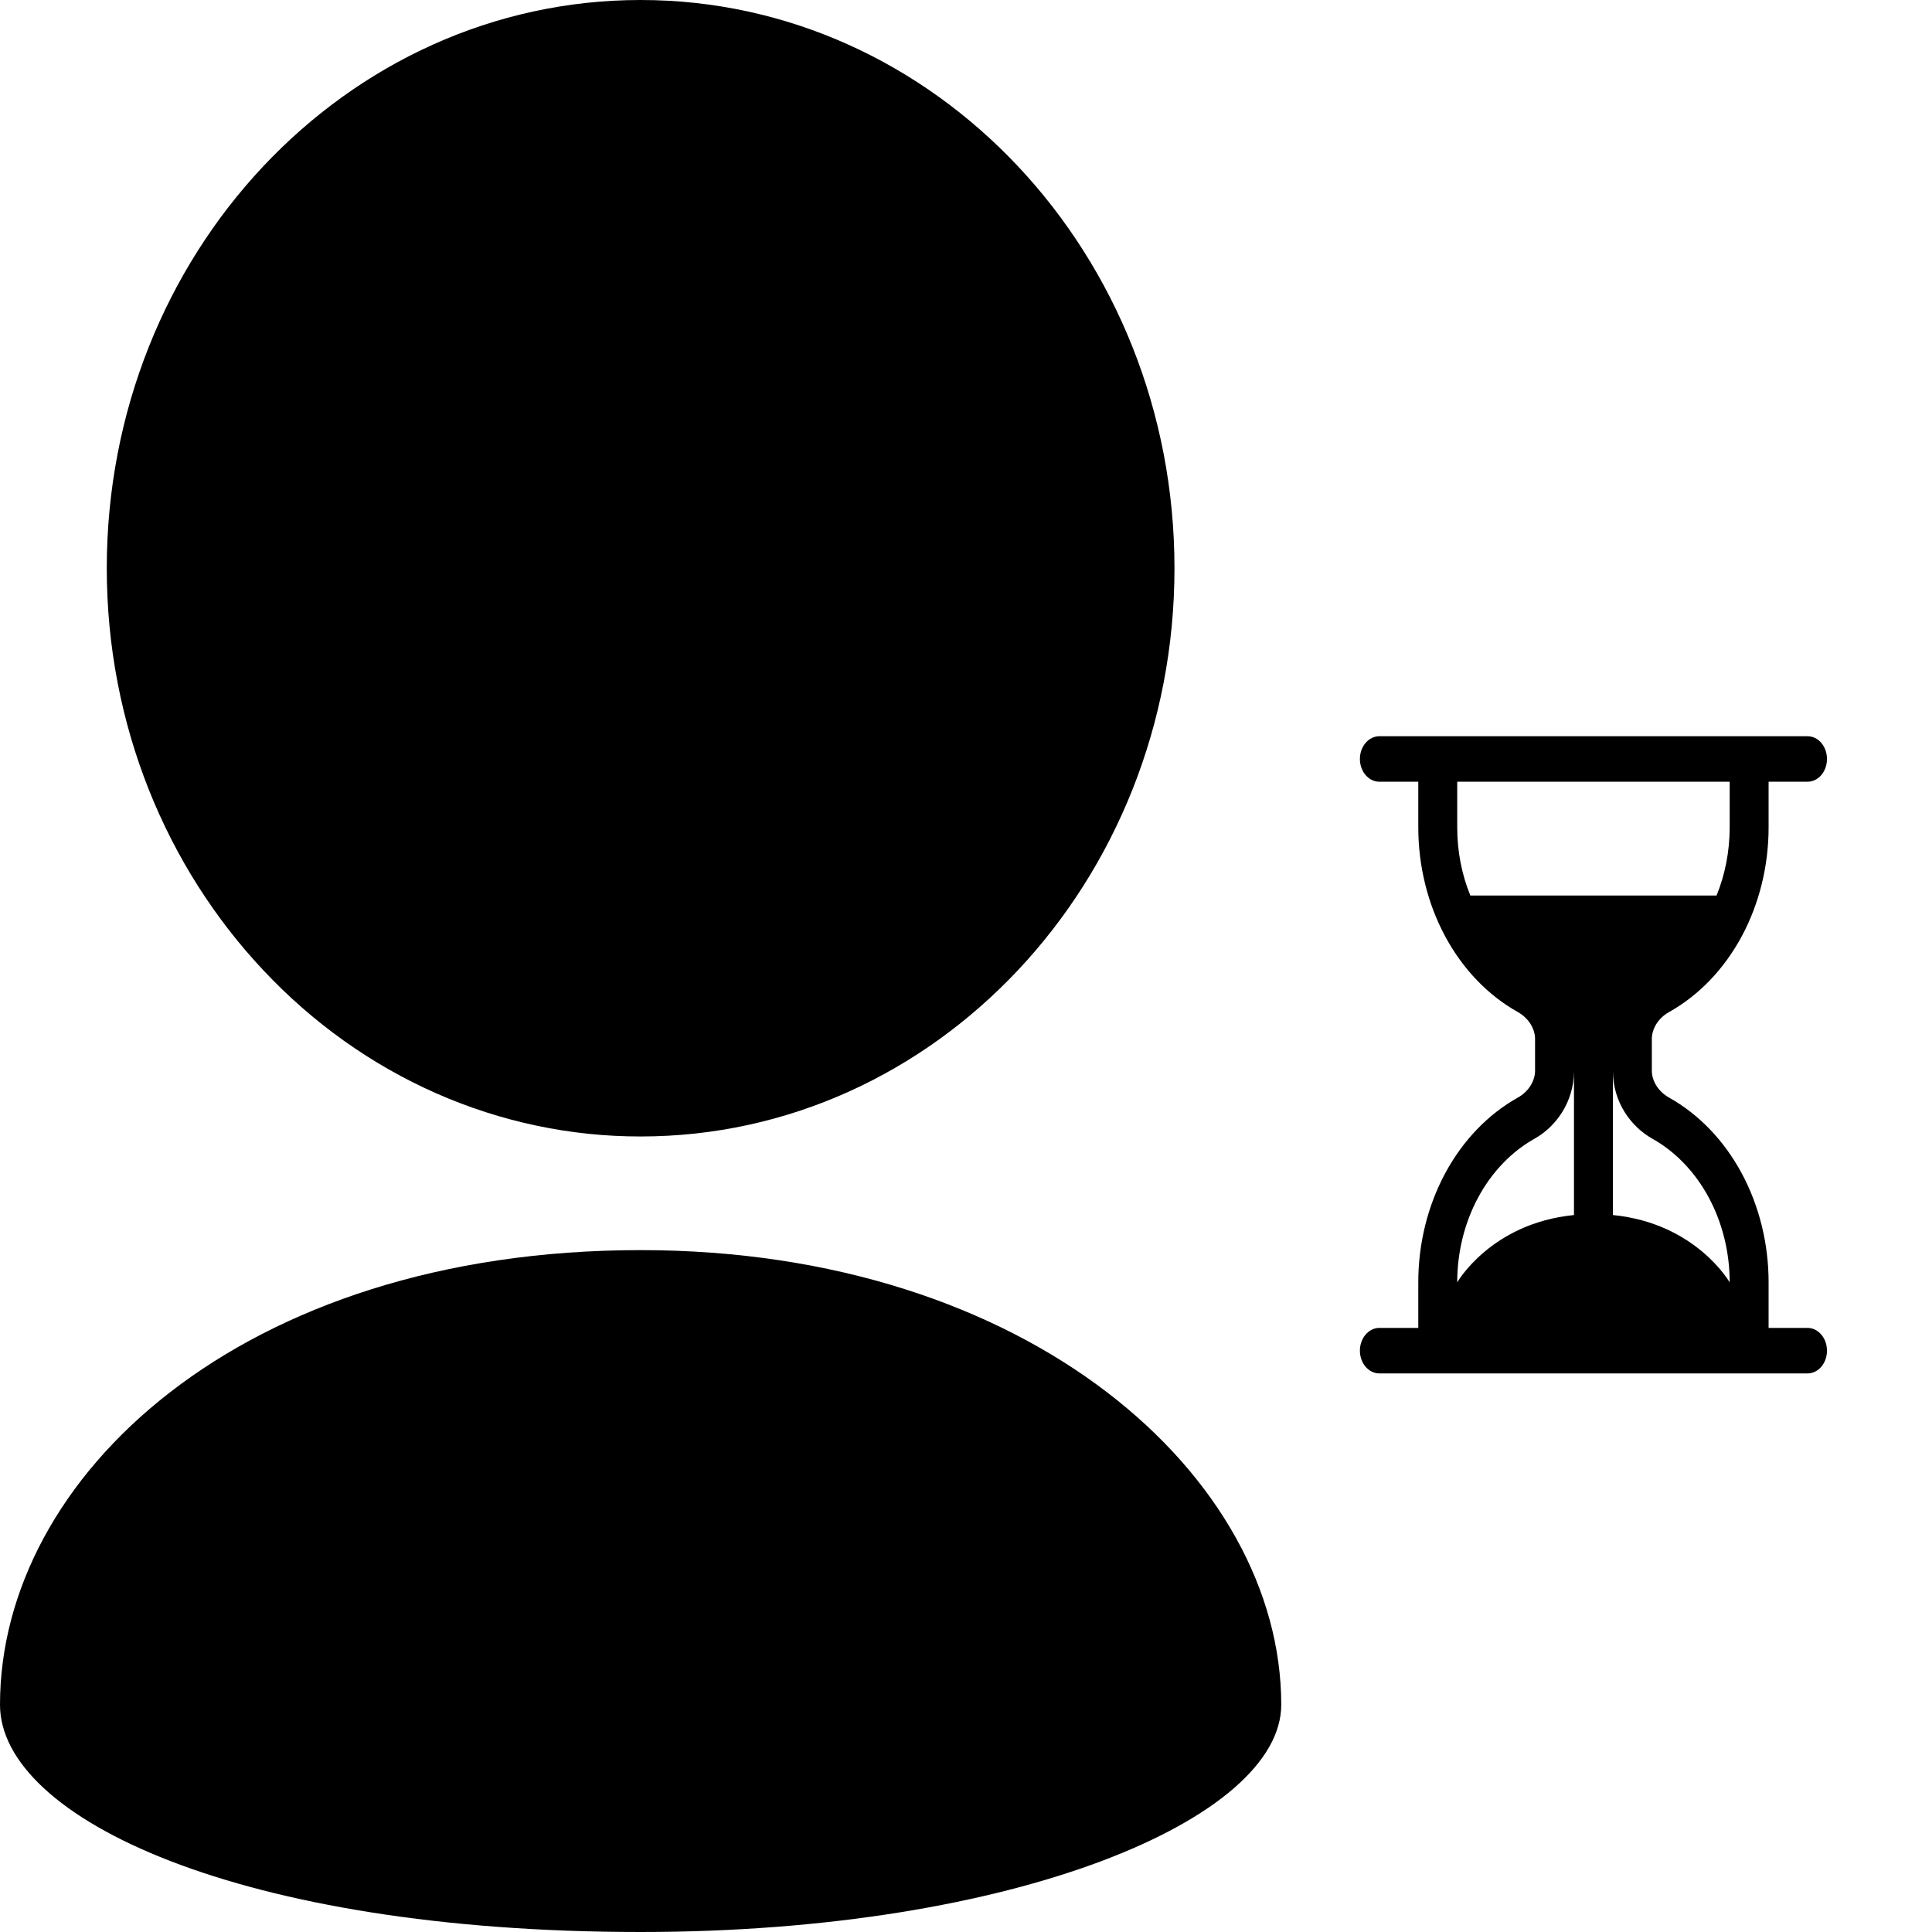
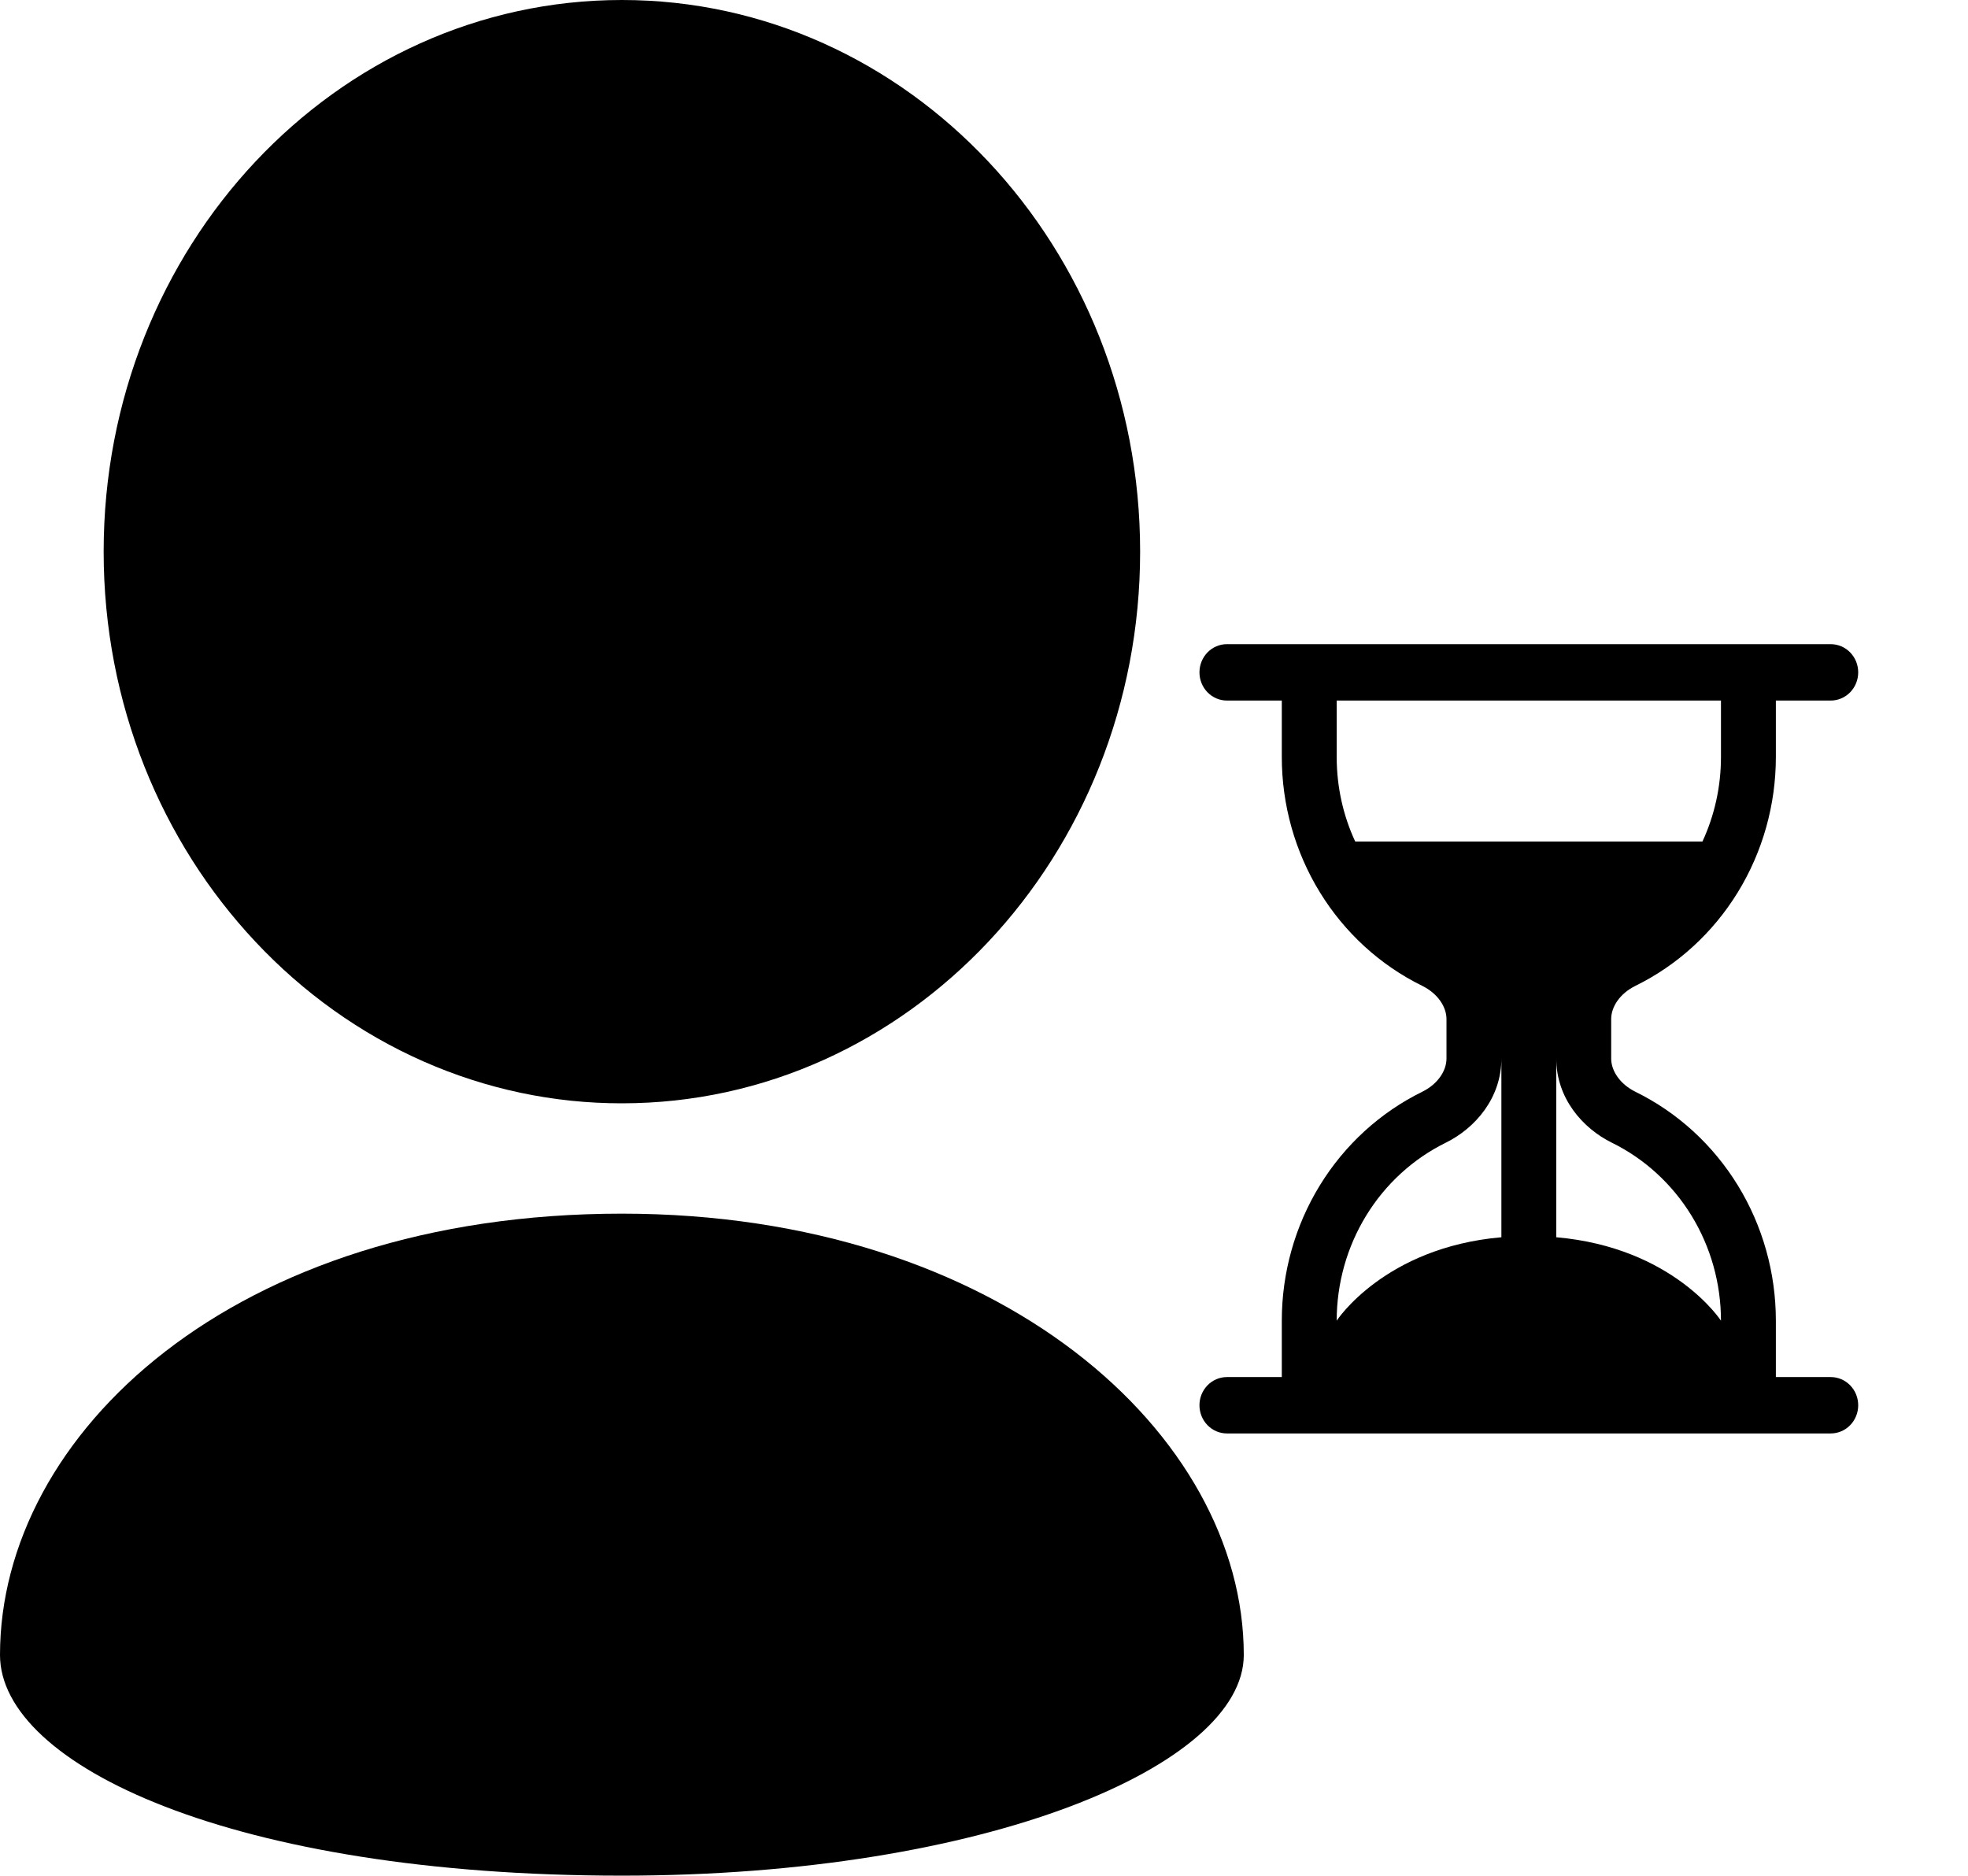
- <svg xmlns="http://www.w3.org/2000/svg" width="280" height="284" viewBox="0 0 280 284" fill="none">
+ <svg xmlns="http://www.w3.org/2000/svg" width="298" height="284" viewBox="0 0 298 284" fill="none">
  <path d="M94.168 167.059C115.842 167.059 135.46 157.704 149.664 142.585C163.852 127.483 172.641 106.6 172.641 83.529C172.641 60.459 163.852 39.576 149.664 24.474C135.46 9.355 115.842 0 94.168 0C72.493 0 52.875 9.355 38.672 24.474C24.484 39.576 15.695 60.459 15.695 83.529C15.695 106.6 24.484 127.483 38.672 142.585C45.951 150.355 54.601 156.517 64.125 160.717C73.649 164.917 83.859 167.072 94.168 167.059ZM94.168 284C149.381 284 188.336 267.294 188.336 250.588C188.336 217.176 151.39 183.765 94.168 183.765C35.313 183.765 0 217.176 0 250.588C0 267.294 35.313 284 94.168 284Z" fill="black" />
-   <path d="M202.758 201.89C202 201.89 201.272 201.537 200.736 200.91C200.199 200.283 199.898 199.432 199.898 198.545C199.898 197.657 200.199 196.806 200.736 196.179C201.272 195.552 202 195.199 202.758 195.199H208.48V188.509C208.479 182.828 209.852 177.264 212.441 172.457C215.03 167.65 218.729 163.798 223.11 161.346C224.769 160.416 225.645 158.823 225.645 157.398V152.715C225.645 151.29 224.764 149.698 223.11 148.768C218.729 146.315 215.03 142.463 212.441 137.656C209.852 132.85 208.479 127.285 208.48 121.604V114.914H202.758C202 114.914 201.272 114.561 200.736 113.934C200.199 113.307 199.898 112.456 199.898 111.569C199.898 110.681 200.199 109.83 200.736 109.203C201.272 108.576 202 108.223 202.758 108.223H265.696C266.455 108.223 267.182 108.576 267.719 109.203C268.255 109.83 268.557 110.681 268.557 111.569C268.557 112.456 268.255 113.307 267.719 113.934C267.182 114.561 266.455 114.914 265.696 114.914H259.974V121.604C259.976 127.285 258.602 132.85 256.014 137.656C253.425 142.463 249.726 146.315 245.344 148.768C243.685 149.698 242.81 151.29 242.81 152.715V157.398C242.81 158.823 243.691 160.416 245.344 161.346C249.726 163.798 253.425 167.65 256.014 172.457C258.602 177.264 259.976 182.828 259.974 188.509V195.199H265.696C266.455 195.199 267.182 195.552 267.719 196.179C268.255 196.806 268.557 197.657 268.557 198.545C268.557 199.432 268.255 200.283 267.719 200.91C267.182 201.537 266.455 201.89 265.696 201.89H202.758ZM214.202 114.914V121.604C214.202 125.197 214.888 128.596 216.13 131.64H252.325C253.56 128.596 254.253 125.197 254.253 121.604V114.914H214.202ZM231.366 157.398C231.366 162.088 228.632 165.668 225.582 167.38C222.174 169.288 219.296 172.284 217.282 176.023C215.269 179.762 214.201 184.09 214.202 188.509C214.202 188.509 219.157 179.818 231.366 178.607V157.398ZM237.088 157.398V178.607C249.298 179.818 254.253 188.509 254.253 188.509C254.254 184.09 253.186 179.762 251.172 176.023C249.158 172.284 246.281 169.288 242.873 167.38C239.823 165.668 237.088 162.095 237.088 157.405V157.398Z" fill="black" />
+   <path d="M185.781 217.044C184.679 217.044 183.622 216.594 182.842 215.794C182.063 214.993 181.625 213.908 181.625 212.776C181.625 211.644 182.063 210.558 182.842 209.758C183.622 208.957 184.679 208.508 185.781 208.508H194.094V199.971C194.092 192.724 196.087 185.624 199.848 179.491C203.609 173.358 208.983 168.444 215.349 165.314C217.759 164.128 219.031 162.096 219.031 160.278V154.302C219.031 152.484 217.751 150.453 215.349 149.266C208.983 146.137 203.609 141.222 199.848 135.089C196.087 128.957 194.092 121.856 194.094 114.609V106.073H185.781C184.679 106.073 183.622 105.623 182.842 104.822C182.063 104.022 181.625 102.936 181.625 101.804C181.625 100.672 182.063 99.587 182.842 98.786C183.622 97.986 184.679 97.536 185.781 97.536H277.219C278.321 97.536 279.378 97.986 280.158 98.786C280.937 99.587 281.375 100.672 281.375 101.804C281.375 102.936 280.937 104.022 280.158 104.822C279.378 105.623 278.321 106.073 277.219 106.073H268.906V114.609C268.908 121.856 266.913 128.957 263.152 135.089C259.391 141.222 254.017 146.137 247.651 149.266C245.241 150.453 243.969 152.484 243.969 154.302V160.278C243.969 162.096 245.249 164.128 247.651 165.314C254.017 168.444 259.391 173.358 263.152 179.491C266.913 185.624 268.908 192.724 268.906 199.971V208.508H277.219C278.321 208.508 279.378 208.957 280.158 209.758C280.937 210.558 281.375 211.644 281.375 212.776C281.375 213.908 280.937 214.993 280.158 215.794C279.378 216.594 278.321 217.044 277.219 217.044H185.781ZM202.406 106.073V114.609C202.406 119.193 203.404 123.529 205.208 127.413H257.792C259.588 123.529 260.594 119.193 260.594 114.609V106.073H202.406ZM227.344 160.278C227.344 166.262 223.37 170.829 218.94 173.014C213.988 175.448 209.808 179.271 206.882 184.041C203.956 188.811 202.405 194.334 202.406 199.971C202.406 199.971 209.605 188.883 227.344 187.338V160.278ZM235.656 160.278V187.338C253.395 188.883 260.594 199.971 260.594 199.971C260.595 194.334 259.044 188.811 256.118 184.041C253.192 179.271 249.012 175.448 244.06 173.014C239.63 170.829 235.656 166.27 235.656 160.286V160.278Z" fill="black" />
</svg>
